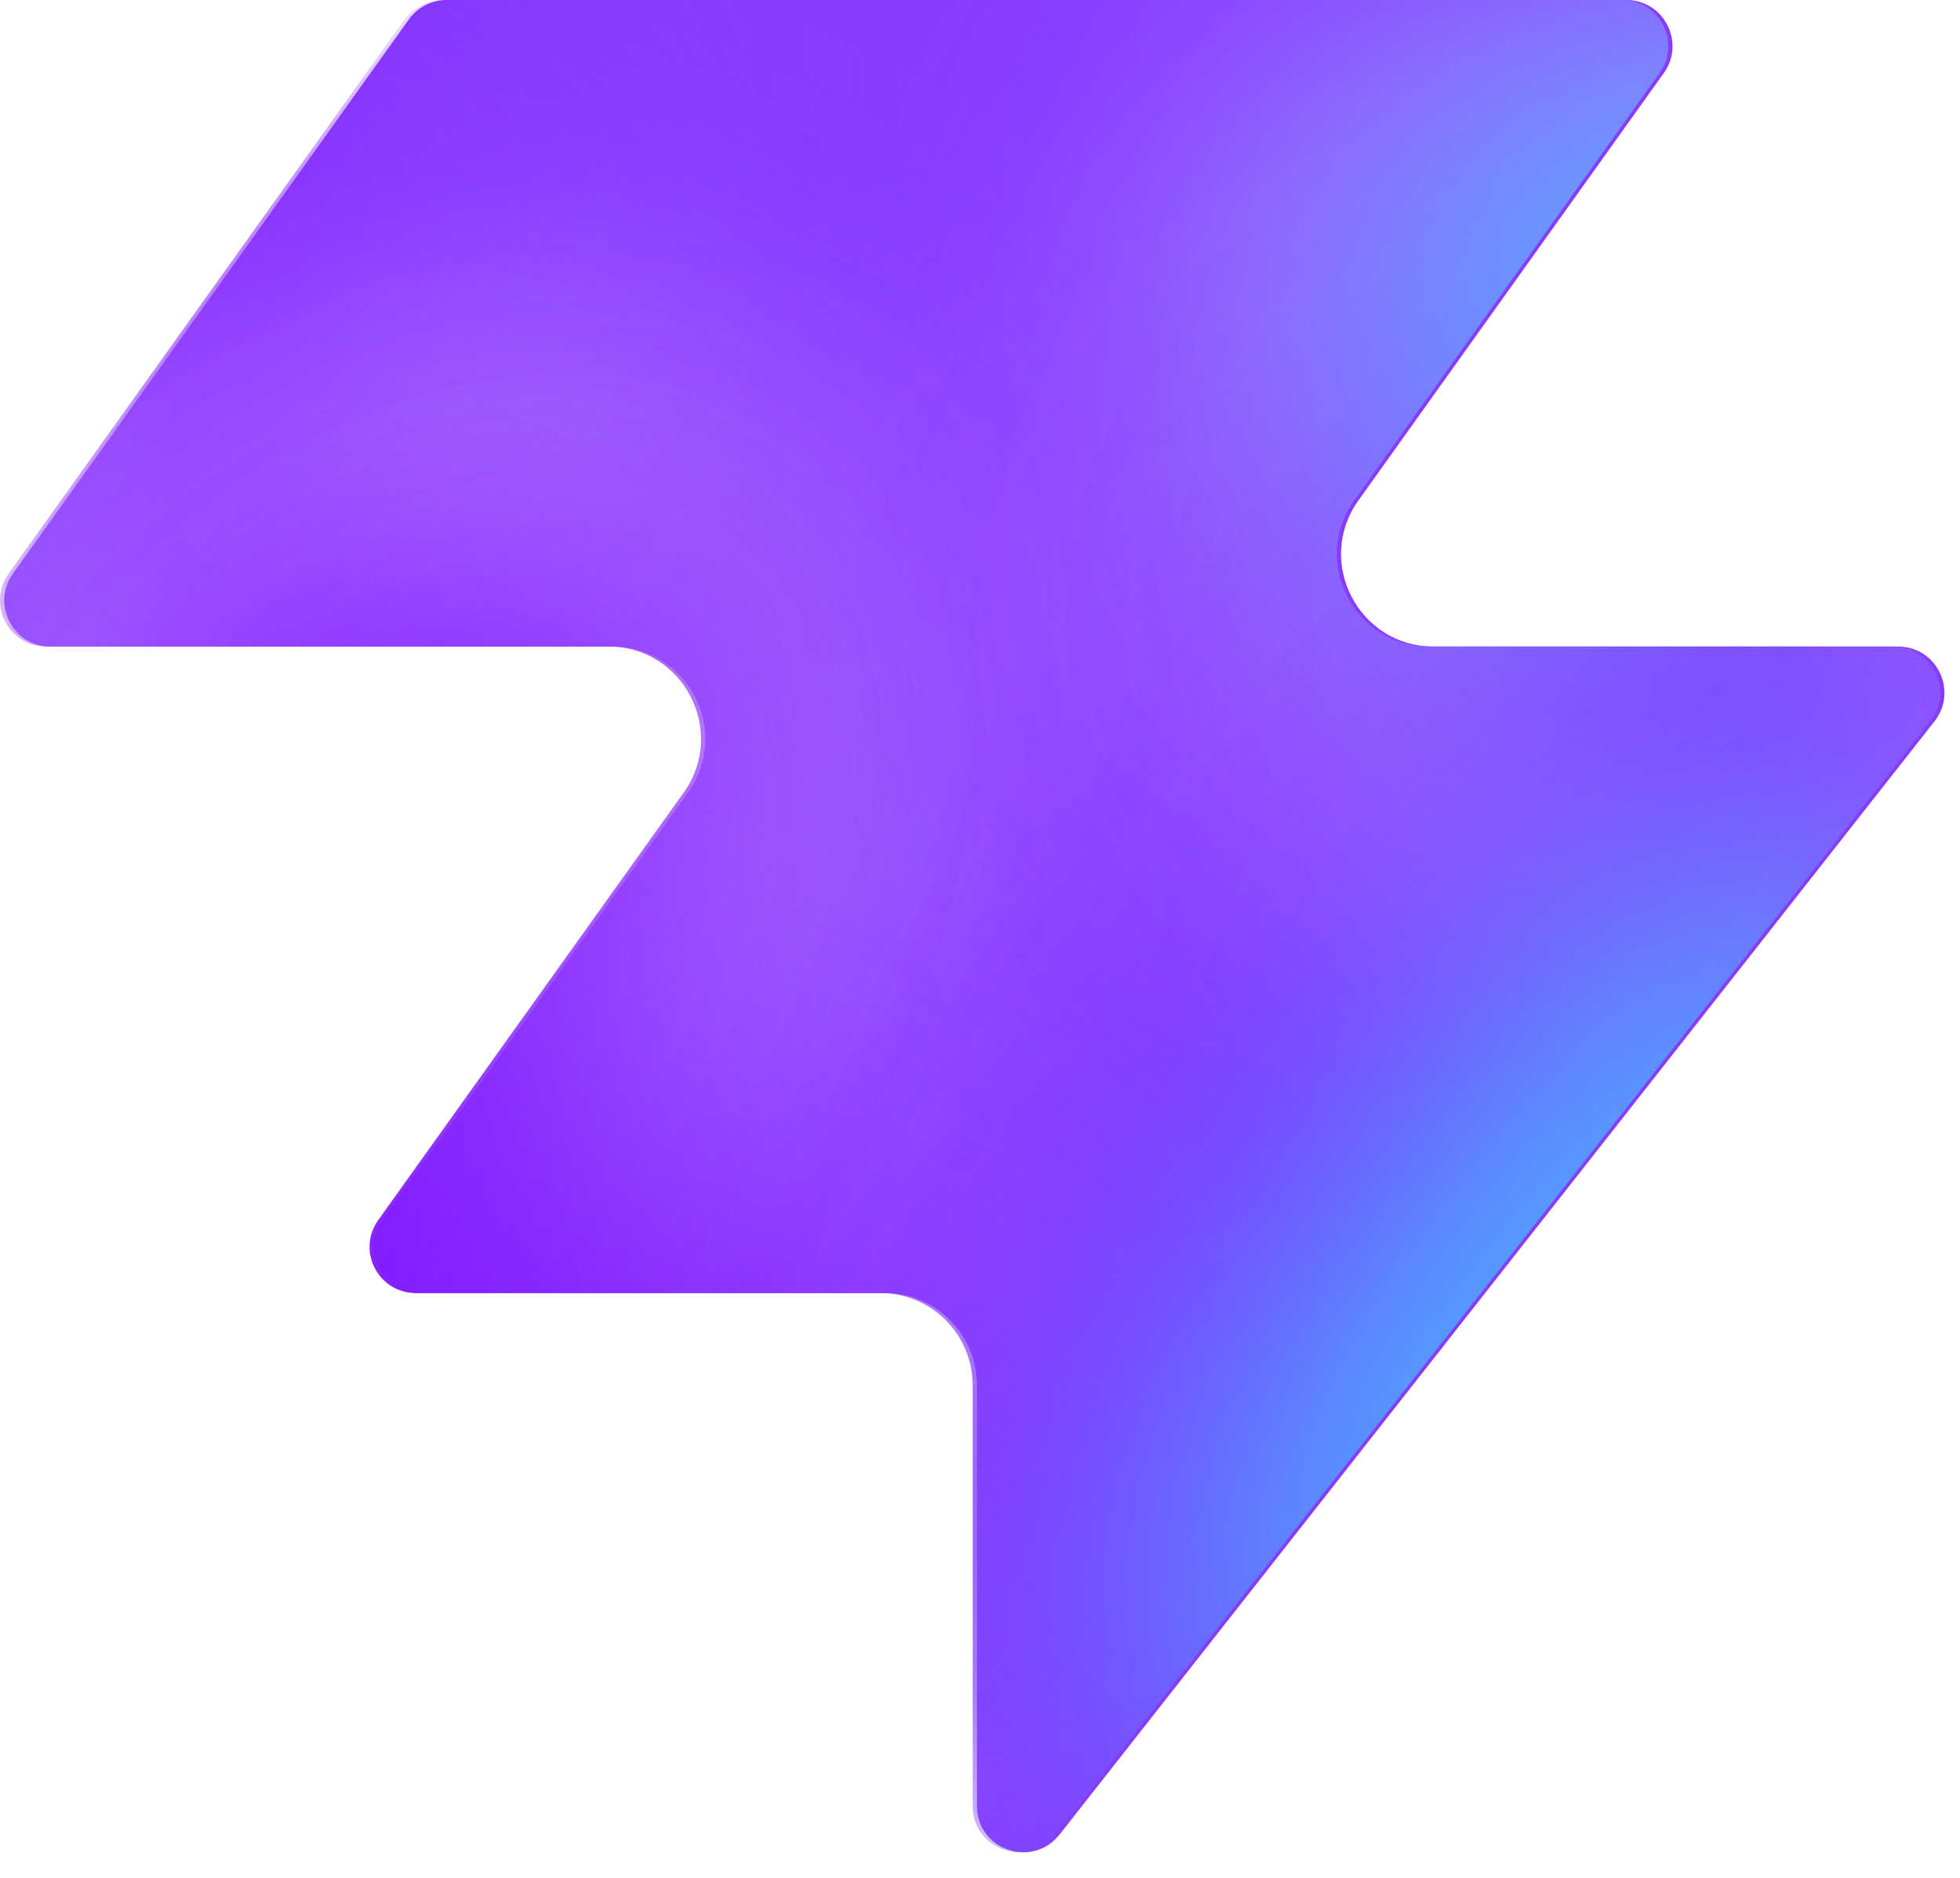
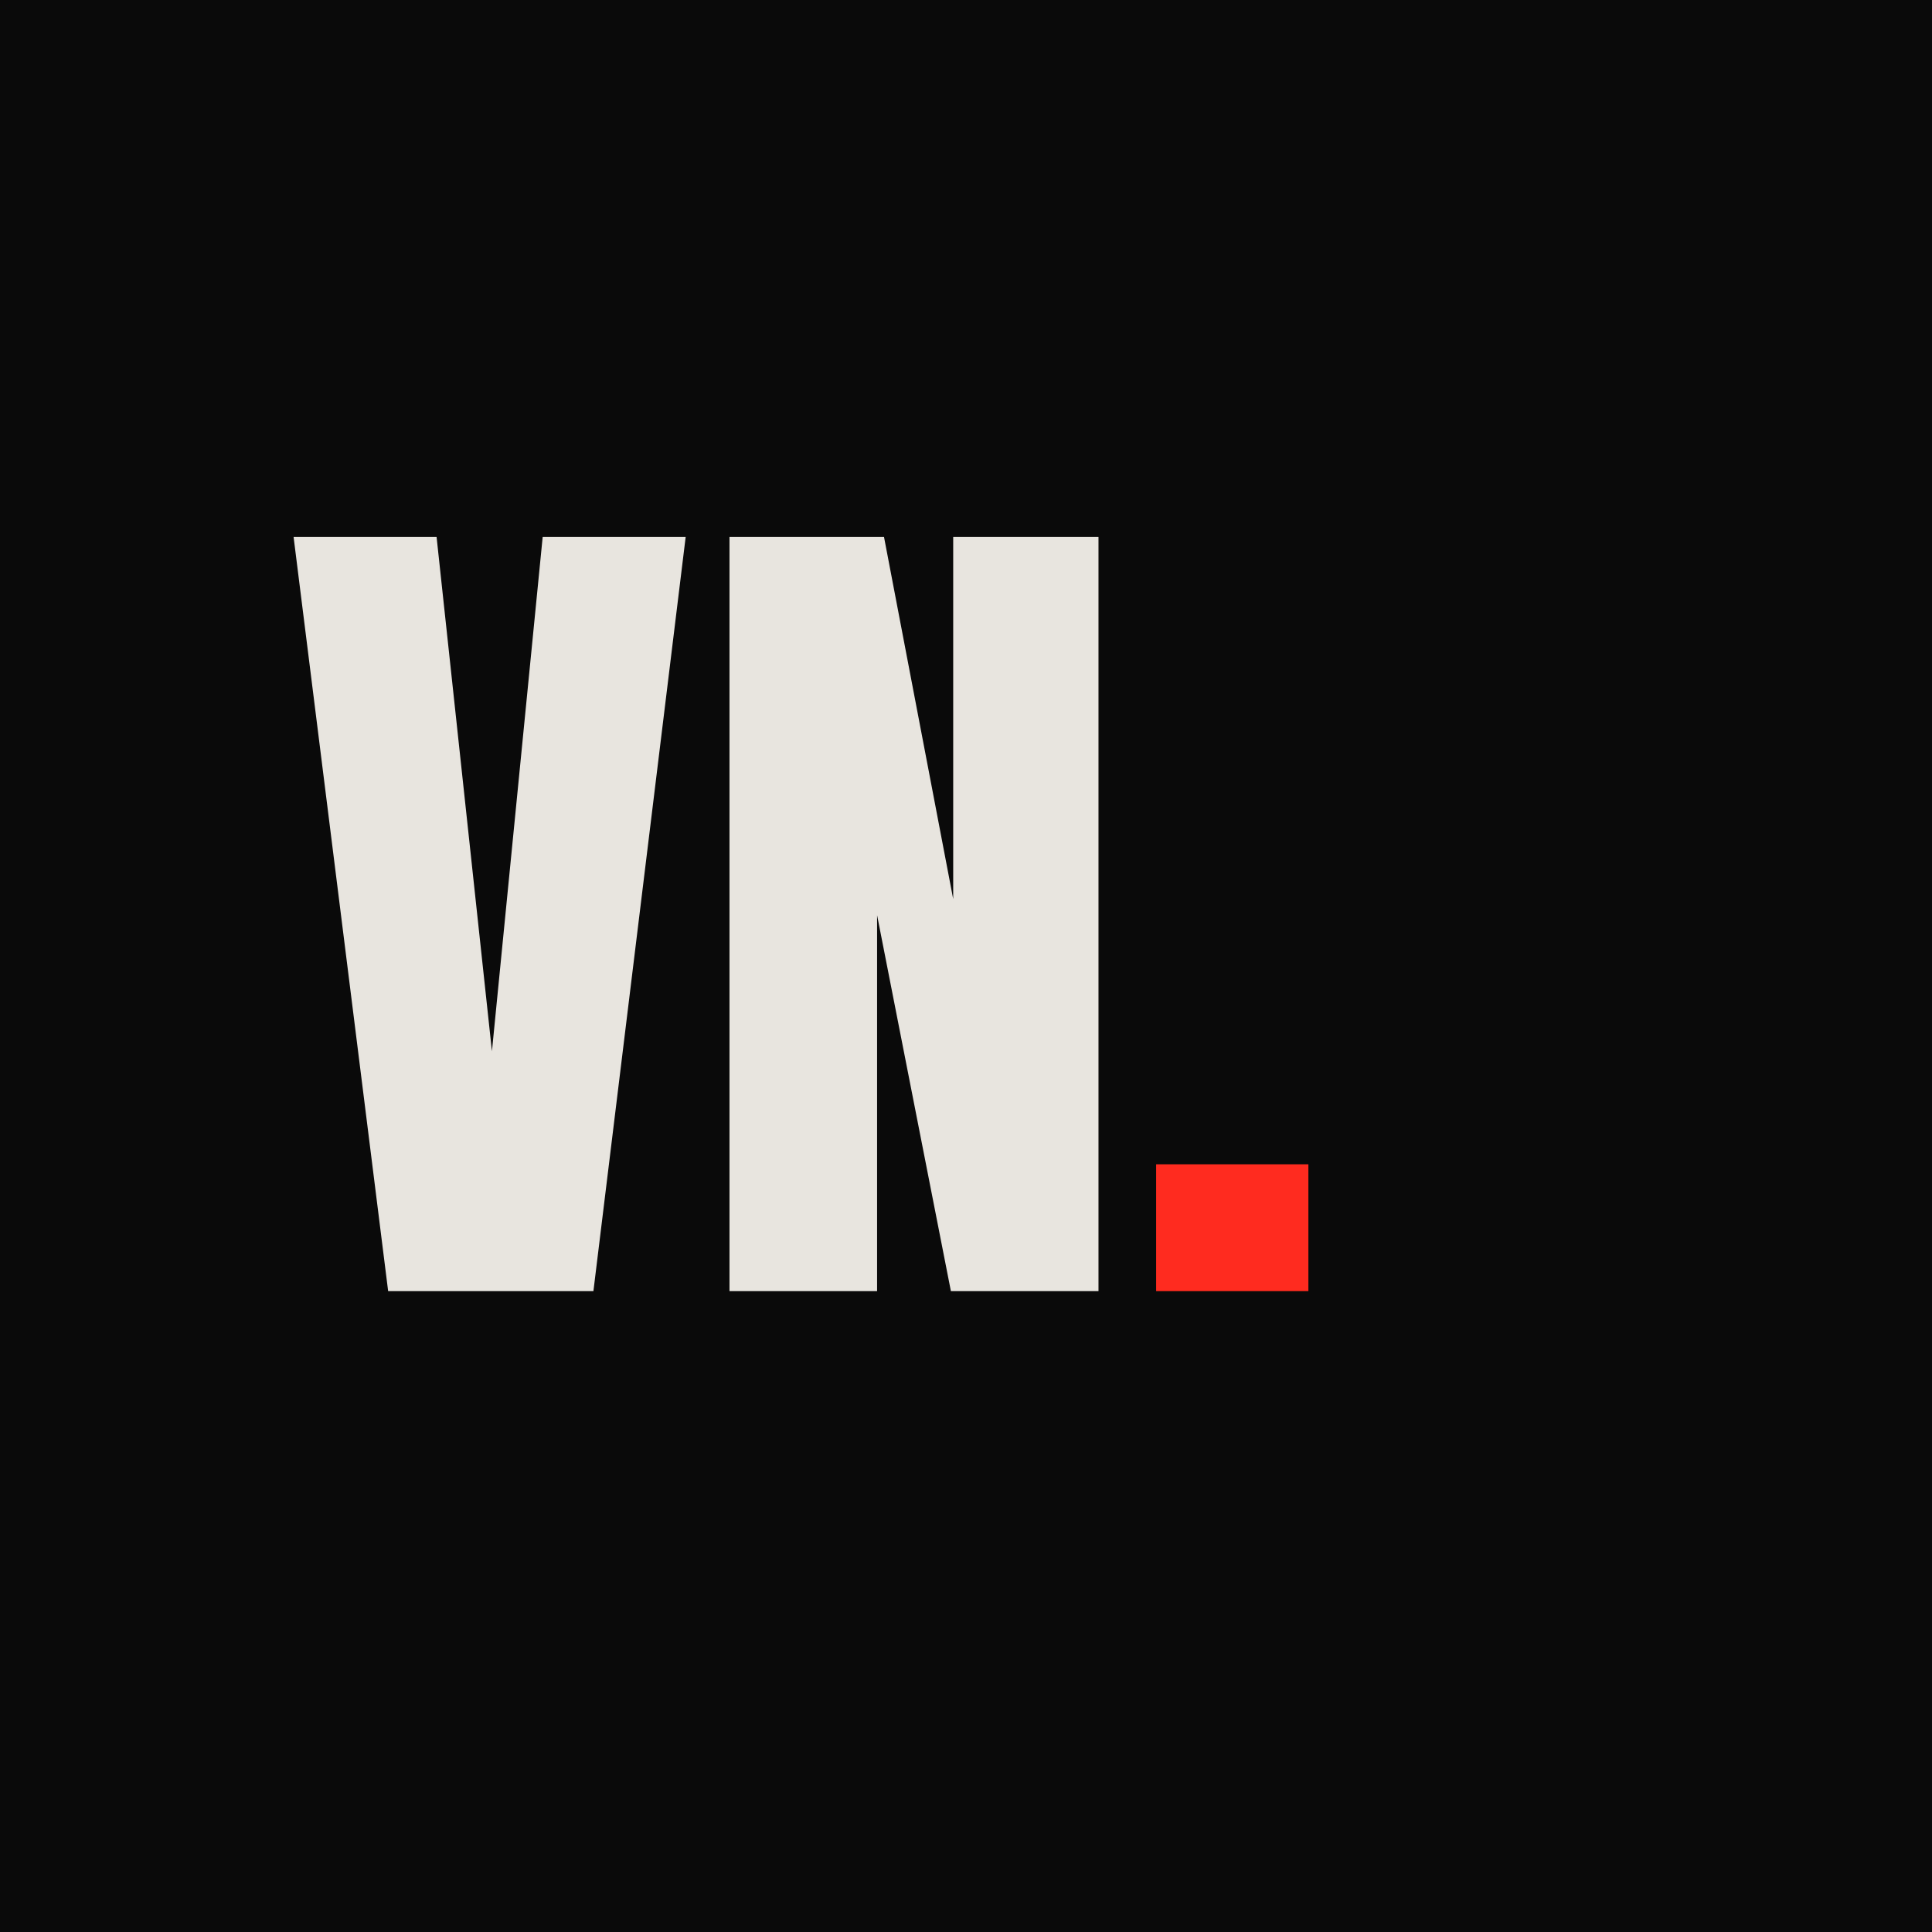
- <svg xmlns="http://www.w3.org/2000/svg" width="48" height="46" fill="none" viewBox="0 0 48 46">
-   <path fill="#863bff" d="M25.946 44.938c-.664.845-2.021.375-2.021-.698V33.937a2.26 2.26 0 0 0-2.262-2.262H10.287c-.92 0-1.456-1.04-.92-1.788l7.48-10.471c1.07-1.497 0-3.578-1.842-3.578H1.237c-.92 0-1.456-1.04-.92-1.788L10.013.474c.214-.297.556-.474.92-.474h28.894c.92 0 1.456 1.04.92 1.788l-7.48 10.471c-1.07 1.498 0 3.579 1.842 3.579h11.377c.943 0 1.473 1.088.89 1.83L25.947 44.94z" style="fill:#863bff;fill:color(display-p3 .525 .23 1);fill-opacity:1" />
-   <mask id="a" width="48" height="46" x="0" y="0" maskUnits="userSpaceOnUse" style="mask-type:alpha">
-     <path fill="#000" d="M25.842 44.938c-.664.844-2.021.375-2.021-.698V33.937a2.26 2.26 0 0 0-2.262-2.262H10.183c-.92 0-1.456-1.04-.92-1.788l7.48-10.471c1.07-1.498 0-3.579-1.842-3.579H1.133c-.92 0-1.456-1.04-.92-1.787L9.91.473c.214-.297.556-.474.92-.474h28.894c.92 0 1.456 1.04.92 1.788l-7.48 10.471c-1.07 1.498 0 3.578 1.842 3.578h11.377c.943 0 1.473 1.088.89 1.832L25.843 44.94z" style="fill:#000;fill-opacity:1" />
-   </mask>
-   <g mask="url(#a)">
-     <g filter="url(#b)">
-       <ellipse cx="5.508" cy="14.704" fill="#ede6ff" rx="5.508" ry="14.704" style="fill:#ede6ff;fill:color(display-p3 .927 .903 1);fill-opacity:1" transform="matrix(.00324 1 1 -.00324 -4.47 31.516)" />
-     </g>
-     <g filter="url(#c)">
-       <ellipse cx="10.399" cy="29.851" fill="#ede6ff" rx="10.399" ry="29.851" style="fill:#ede6ff;fill:color(display-p3 .927 .903 1);fill-opacity:1" transform="matrix(.00324 1 1 -.00324 -39.328 7.883)" />
-     </g>
-     <g filter="url(#d)">
-       <ellipse cx="5.508" cy="30.487" fill="#7e14ff" rx="5.508" ry="30.487" style="fill:#7e14ff;fill:color(display-p3 .492 .077 1);fill-opacity:1" transform="rotate(89.814 -25.913 -14.639)scale(1 -1)" />
-     </g>
-     <g filter="url(#e)">
-       <ellipse cx="5.508" cy="30.599" fill="#7e14ff" rx="5.508" ry="30.599" style="fill:#7e14ff;fill:color(display-p3 .492 .077 1);fill-opacity:1" transform="rotate(89.814 -32.644 -3.334)scale(1 -1)" />
-     </g>
-     <g filter="url(#f)">
-       <ellipse cx="5.508" cy="30.599" fill="#7e14ff" rx="5.508" ry="30.599" style="fill:#7e14ff;fill:color(display-p3 .492 .077 1);fill-opacity:1" transform="matrix(.00324 1 1 -.00324 -34.34 30.47)" />
-     </g>
-     <g filter="url(#g)">
-       <ellipse cx="14.072" cy="22.078" fill="#ede6ff" rx="14.072" ry="22.078" style="fill:#ede6ff;fill:color(display-p3 .927 .903 1);fill-opacity:1" transform="rotate(93.35 24.506 48.493)scale(-1 1)" />
-     </g>
-     <g filter="url(#h)">
-       <ellipse cx="3.47" cy="21.501" fill="#7e14ff" rx="3.47" ry="21.501" style="fill:#7e14ff;fill:color(display-p3 .492 .077 1);fill-opacity:1" transform="rotate(89.009 28.708 47.59)scale(-1 1)" />
-     </g>
-     <g filter="url(#i)">
-       <ellipse cx="3.47" cy="21.501" fill="#7e14ff" rx="3.47" ry="21.501" style="fill:#7e14ff;fill:color(display-p3 .492 .077 1);fill-opacity:1" transform="rotate(89.009 28.708 47.59)scale(-1 1)" />
-     </g>
-     <g filter="url(#j)">
-       <ellipse cx=".387" cy="8.972" fill="#7e14ff" rx="4.407" ry="29.108" style="fill:#7e14ff;fill:color(display-p3 .492 .077 1);fill-opacity:1" transform="rotate(39.51 .387 8.972)" />
-     </g>
-     <g filter="url(#k)">
-       <ellipse cx="47.523" cy="-6.092" fill="#7e14ff" rx="4.407" ry="29.108" style="fill:#7e14ff;fill:color(display-p3 .492 .077 1);fill-opacity:1" transform="rotate(37.892 47.523 -6.092)" />
-     </g>
-     <g filter="url(#l)">
-       <ellipse cx="41.412" cy="6.333" fill="#47bfff" rx="5.971" ry="9.665" style="fill:#47bfff;fill:color(display-p3 .28 .748 1);fill-opacity:1" transform="rotate(37.892 41.412 6.333)" />
-     </g>
-     <g filter="url(#m)">
-       <ellipse cx="-1.879" cy="38.332" fill="#7e14ff" rx="4.407" ry="29.108" style="fill:#7e14ff;fill:color(display-p3 .492 .077 1);fill-opacity:1" transform="rotate(37.892 -1.88 38.332)" />
-     </g>
-     <g filter="url(#n)">
-       <ellipse cx="-1.879" cy="38.332" fill="#7e14ff" rx="4.407" ry="29.108" style="fill:#7e14ff;fill:color(display-p3 .492 .077 1);fill-opacity:1" transform="rotate(37.892 -1.88 38.332)" />
-     </g>
-     <g filter="url(#o)">
-       <ellipse cx="35.651" cy="29.907" fill="#7e14ff" rx="4.407" ry="29.108" style="fill:#7e14ff;fill:color(display-p3 .492 .077 1);fill-opacity:1" transform="rotate(37.892 35.651 29.907)" />
-     </g>
-     <g filter="url(#p)">
-       <ellipse cx="38.418" cy="32.4" fill="#47bfff" rx="5.971" ry="15.297" style="fill:#47bfff;fill:color(display-p3 .28 .748 1);fill-opacity:1" transform="rotate(37.892 38.418 32.4)" />
-     </g>
+ <svg xmlns="http://www.w3.org/2000/svg" viewBox="0 0 32 32" fill="none">
+   <path fill="#0a0a0a" d="M0 0h32v32H0z" />
+   <g transform="translate(2.8 2.4) scale(0.382)">
+     <path fill="#e8e5df" d="M18.4 49.7L9.5 49.7L5.4 17L11.6 17L14 39.3L16.2 17L22.4 17L18.4 49.7M30.7 49.7L24.3 49.7L24.3 17L31 17L34 32.7L34 17L40.3 17L40.3 49.7L33.9 49.7L30.7 33.4" />
+     <path fill="#ff2b1f" d="M49.4 49.7L42.8 49.7L42.8 44.2L49.4 44.2" />
  </g>
-   <defs>
-     <filter id="b" width="60.045" height="41.654" x="-19.77" y="16.149" color-interpolation-filters="sRGB" filterUnits="userSpaceOnUse">
-       <feFlood flood-opacity="0" result="BackgroundImageFix" />
-       <feBlend in="SourceGraphic" in2="BackgroundImageFix" result="shape" />
-       <feGaussianBlur result="effect1_foregroundBlur_2002_17158" stdDeviation="7.659" />
-     </filter>
-     <filter id="c" width="90.34" height="51.437" x="-54.613" y="-7.533" color-interpolation-filters="sRGB" filterUnits="userSpaceOnUse">
-       <feFlood flood-opacity="0" result="BackgroundImageFix" />
-       <feBlend in="SourceGraphic" in2="BackgroundImageFix" result="shape" />
-       <feGaussianBlur result="effect1_foregroundBlur_2002_17158" stdDeviation="7.659" />
-     </filter>
-     <filter id="d" width="79.355" height="29.4" x="-49.64" y="2.03" color-interpolation-filters="sRGB" filterUnits="userSpaceOnUse">
-       <feFlood flood-opacity="0" result="BackgroundImageFix" />
-       <feBlend in="SourceGraphic" in2="BackgroundImageFix" result="shape" />
-       <feGaussianBlur result="effect1_foregroundBlur_2002_17158" stdDeviation="4.596" />
-     </filter>
-     <filter id="e" width="79.579" height="29.4" x="-45.045" y="20.029" color-interpolation-filters="sRGB" filterUnits="userSpaceOnUse">
-       <feFlood flood-opacity="0" result="BackgroundImageFix" />
-       <feBlend in="SourceGraphic" in2="BackgroundImageFix" result="shape" />
-       <feGaussianBlur result="effect1_foregroundBlur_2002_17158" stdDeviation="4.596" />
-     </filter>
-     <filter id="f" width="79.579" height="29.4" x="-43.513" y="21.178" color-interpolation-filters="sRGB" filterUnits="userSpaceOnUse">
-       <feFlood flood-opacity="0" result="BackgroundImageFix" />
-       <feBlend in="SourceGraphic" in2="BackgroundImageFix" result="shape" />
-       <feGaussianBlur result="effect1_foregroundBlur_2002_17158" stdDeviation="4.596" />
-     </filter>
-     <filter id="g" width="74.749" height="58.852" x="15.756" y="-17.901" color-interpolation-filters="sRGB" filterUnits="userSpaceOnUse">
-       <feFlood flood-opacity="0" result="BackgroundImageFix" />
-       <feBlend in="SourceGraphic" in2="BackgroundImageFix" result="shape" />
-       <feGaussianBlur result="effect1_foregroundBlur_2002_17158" stdDeviation="7.659" />
-     </filter>
-     <filter id="h" width="61.377" height="25.362" x="23.548" y="2.284" color-interpolation-filters="sRGB" filterUnits="userSpaceOnUse">
-       <feFlood flood-opacity="0" result="BackgroundImageFix" />
-       <feBlend in="SourceGraphic" in2="BackgroundImageFix" result="shape" />
-       <feGaussianBlur result="effect1_foregroundBlur_2002_17158" stdDeviation="4.596" />
-     </filter>
-     <filter id="i" width="61.377" height="25.362" x="23.548" y="2.284" color-interpolation-filters="sRGB" filterUnits="userSpaceOnUse">
-       <feFlood flood-opacity="0" result="BackgroundImageFix" />
-       <feBlend in="SourceGraphic" in2="BackgroundImageFix" result="shape" />
-       <feGaussianBlur result="effect1_foregroundBlur_2002_17158" stdDeviation="4.596" />
-     </filter>
-     <filter id="j" width="56.045" height="63.649" x="-27.636" y="-22.853" color-interpolation-filters="sRGB" filterUnits="userSpaceOnUse">
-       <feFlood flood-opacity="0" result="BackgroundImageFix" />
-       <feBlend in="SourceGraphic" in2="BackgroundImageFix" result="shape" />
-       <feGaussianBlur result="effect1_foregroundBlur_2002_17158" stdDeviation="4.596" />
-     </filter>
-     <filter id="k" width="54.814" height="64.646" x="20.116" y="-38.415" color-interpolation-filters="sRGB" filterUnits="userSpaceOnUse">
-       <feFlood flood-opacity="0" result="BackgroundImageFix" />
-       <feBlend in="SourceGraphic" in2="BackgroundImageFix" result="shape" />
-       <feGaussianBlur result="effect1_foregroundBlur_2002_17158" stdDeviation="4.596" />
-     </filter>
-     <filter id="l" width="33.541" height="35.313" x="24.641" y="-11.323" color-interpolation-filters="sRGB" filterUnits="userSpaceOnUse">
-       <feFlood flood-opacity="0" result="BackgroundImageFix" />
-       <feBlend in="SourceGraphic" in2="BackgroundImageFix" result="shape" />
-       <feGaussianBlur result="effect1_foregroundBlur_2002_17158" stdDeviation="4.596" />
-     </filter>
-     <filter id="m" width="54.814" height="64.646" x="-29.286" y="6.009" color-interpolation-filters="sRGB" filterUnits="userSpaceOnUse">
-       <feFlood flood-opacity="0" result="BackgroundImageFix" />
-       <feBlend in="SourceGraphic" in2="BackgroundImageFix" result="shape" />
-       <feGaussianBlur result="effect1_foregroundBlur_2002_17158" stdDeviation="4.596" />
-     </filter>
-     <filter id="n" width="54.814" height="64.646" x="-29.286" y="6.009" color-interpolation-filters="sRGB" filterUnits="userSpaceOnUse">
-       <feFlood flood-opacity="0" result="BackgroundImageFix" />
-       <feBlend in="SourceGraphic" in2="BackgroundImageFix" result="shape" />
-       <feGaussianBlur result="effect1_foregroundBlur_2002_17158" stdDeviation="4.596" />
-     </filter>
-     <filter id="o" width="54.814" height="64.646" x="8.244" y="-2.416" color-interpolation-filters="sRGB" filterUnits="userSpaceOnUse">
-       <feFlood flood-opacity="0" result="BackgroundImageFix" />
-       <feBlend in="SourceGraphic" in2="BackgroundImageFix" result="shape" />
-       <feGaussianBlur result="effect1_foregroundBlur_2002_17158" stdDeviation="4.596" />
-     </filter>
-     <filter id="p" width="39.409" height="43.623" x="18.713" y="10.588" color-interpolation-filters="sRGB" filterUnits="userSpaceOnUse">
-       <feFlood flood-opacity="0" result="BackgroundImageFix" />
-       <feBlend in="SourceGraphic" in2="BackgroundImageFix" result="shape" />
-       <feGaussianBlur result="effect1_foregroundBlur_2002_17158" stdDeviation="4.596" />
-     </filter>
-   </defs>
</svg>
